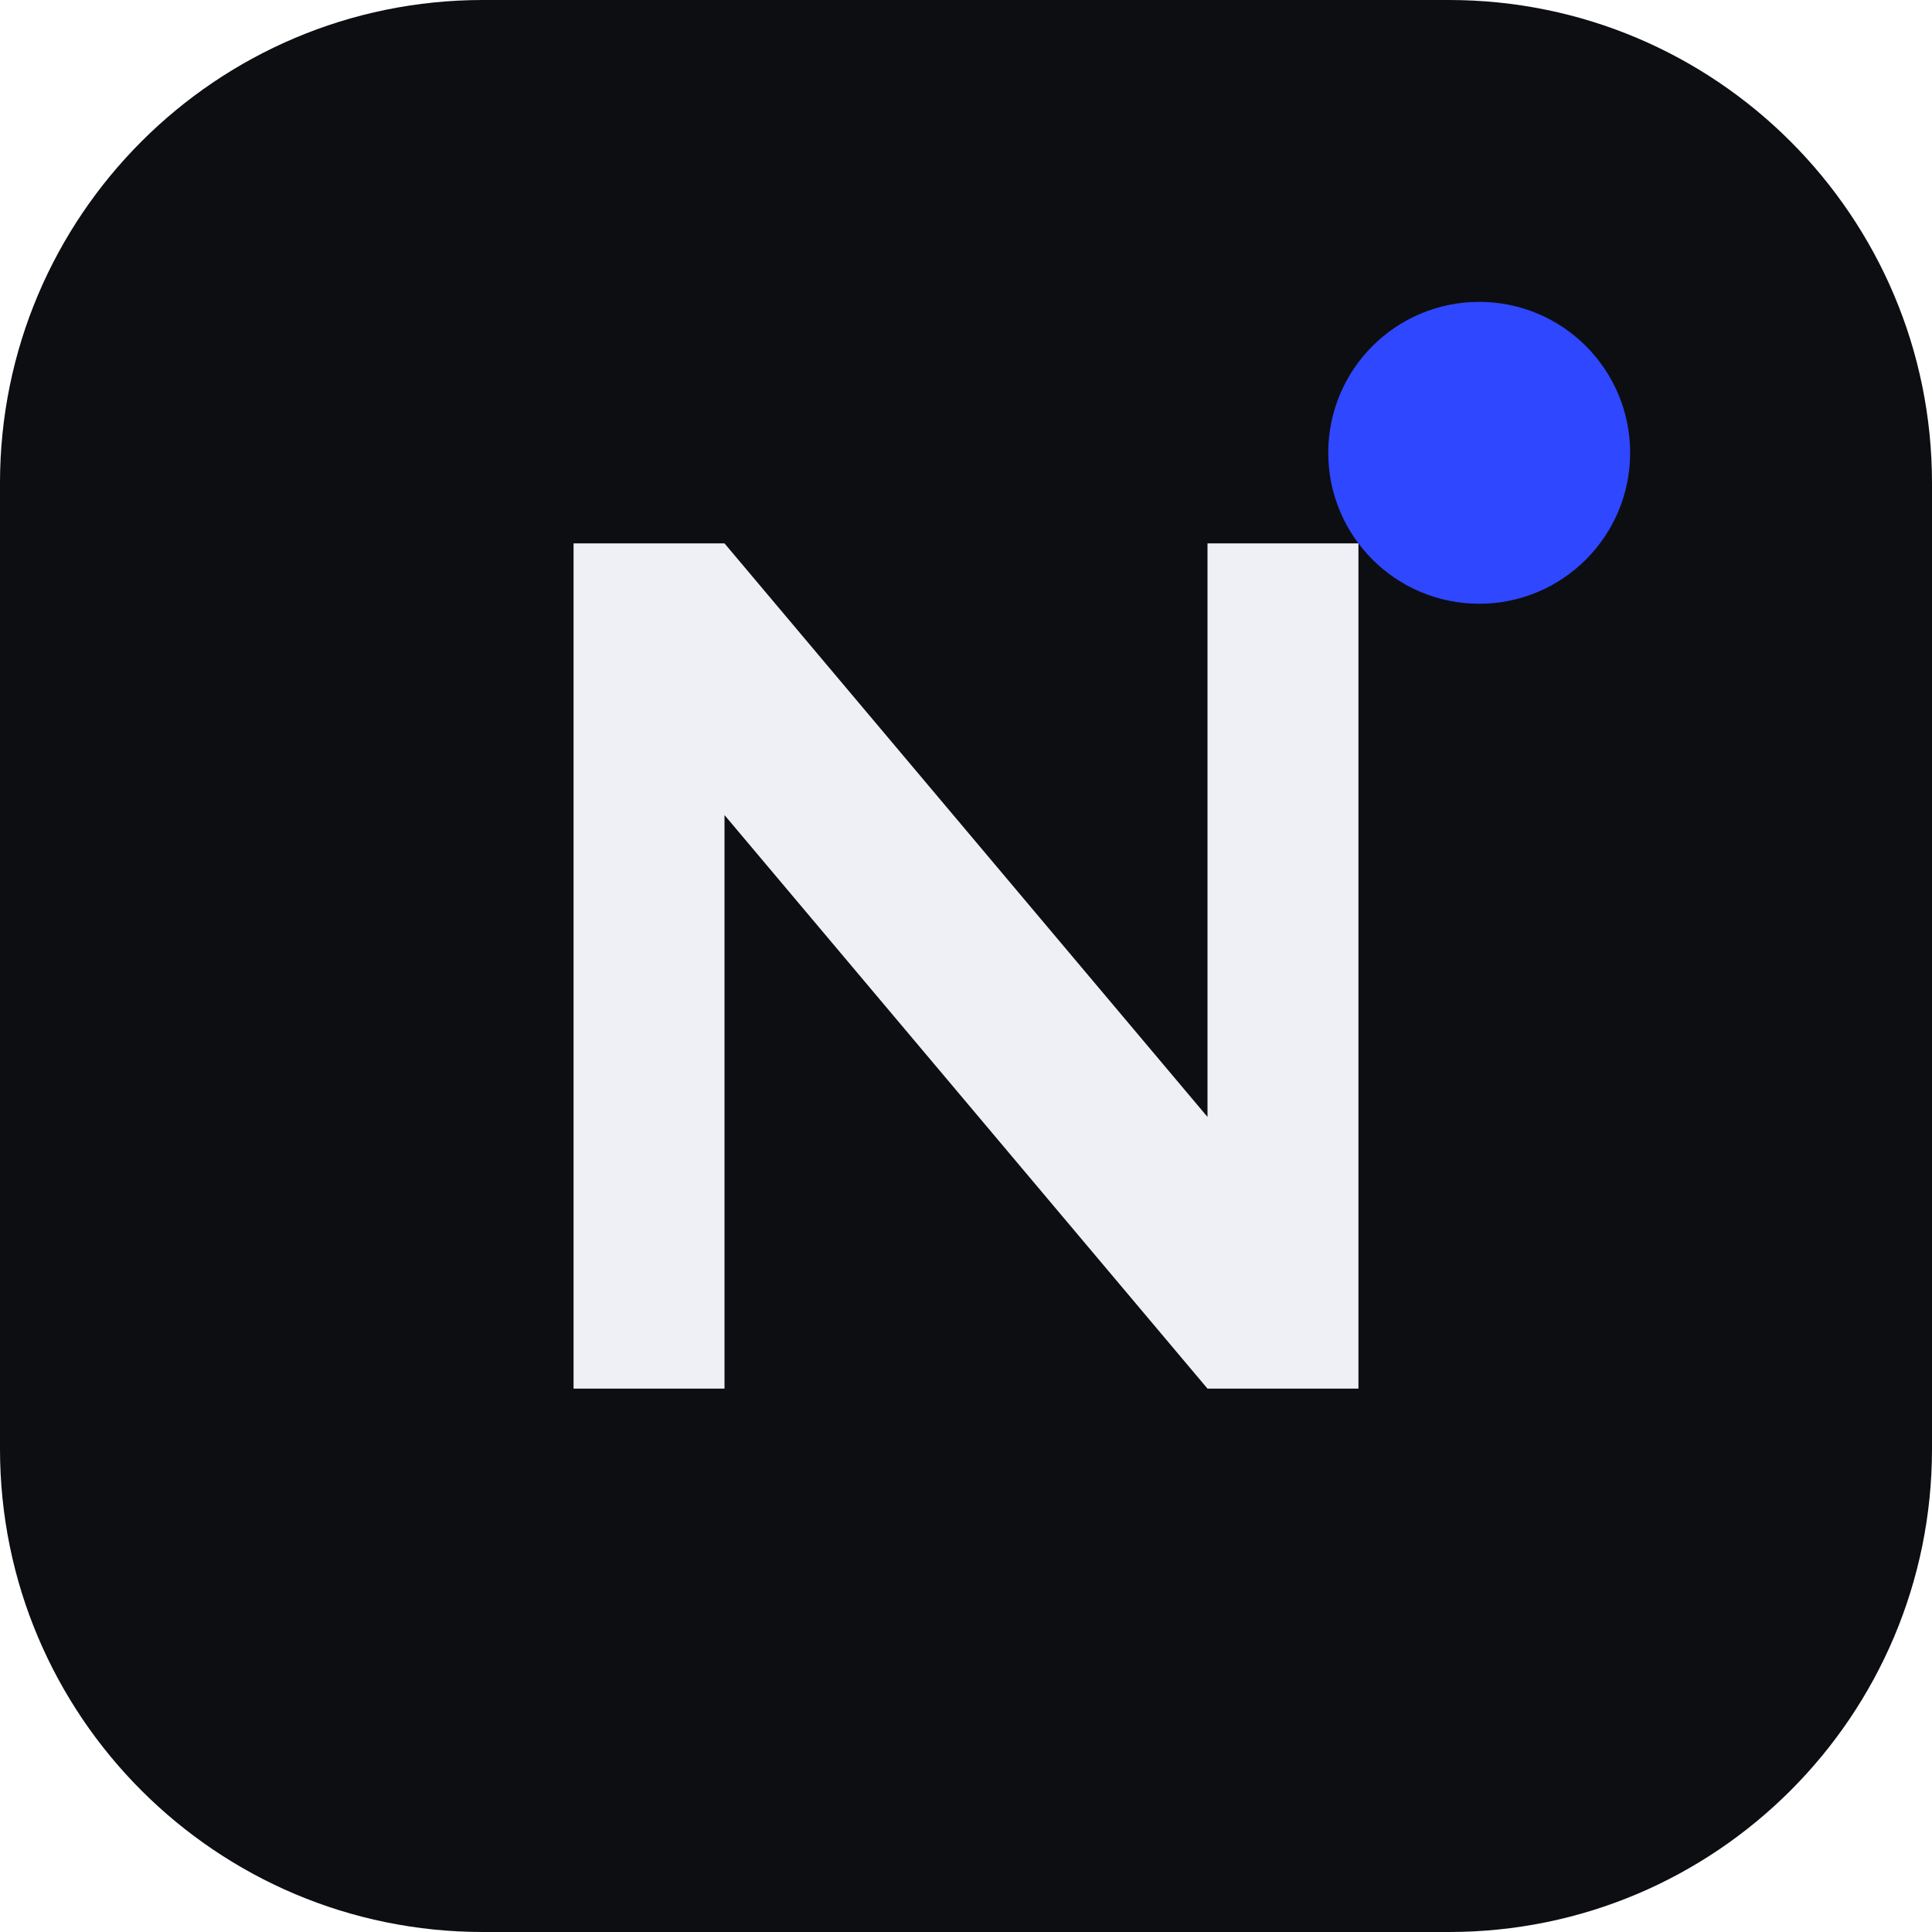
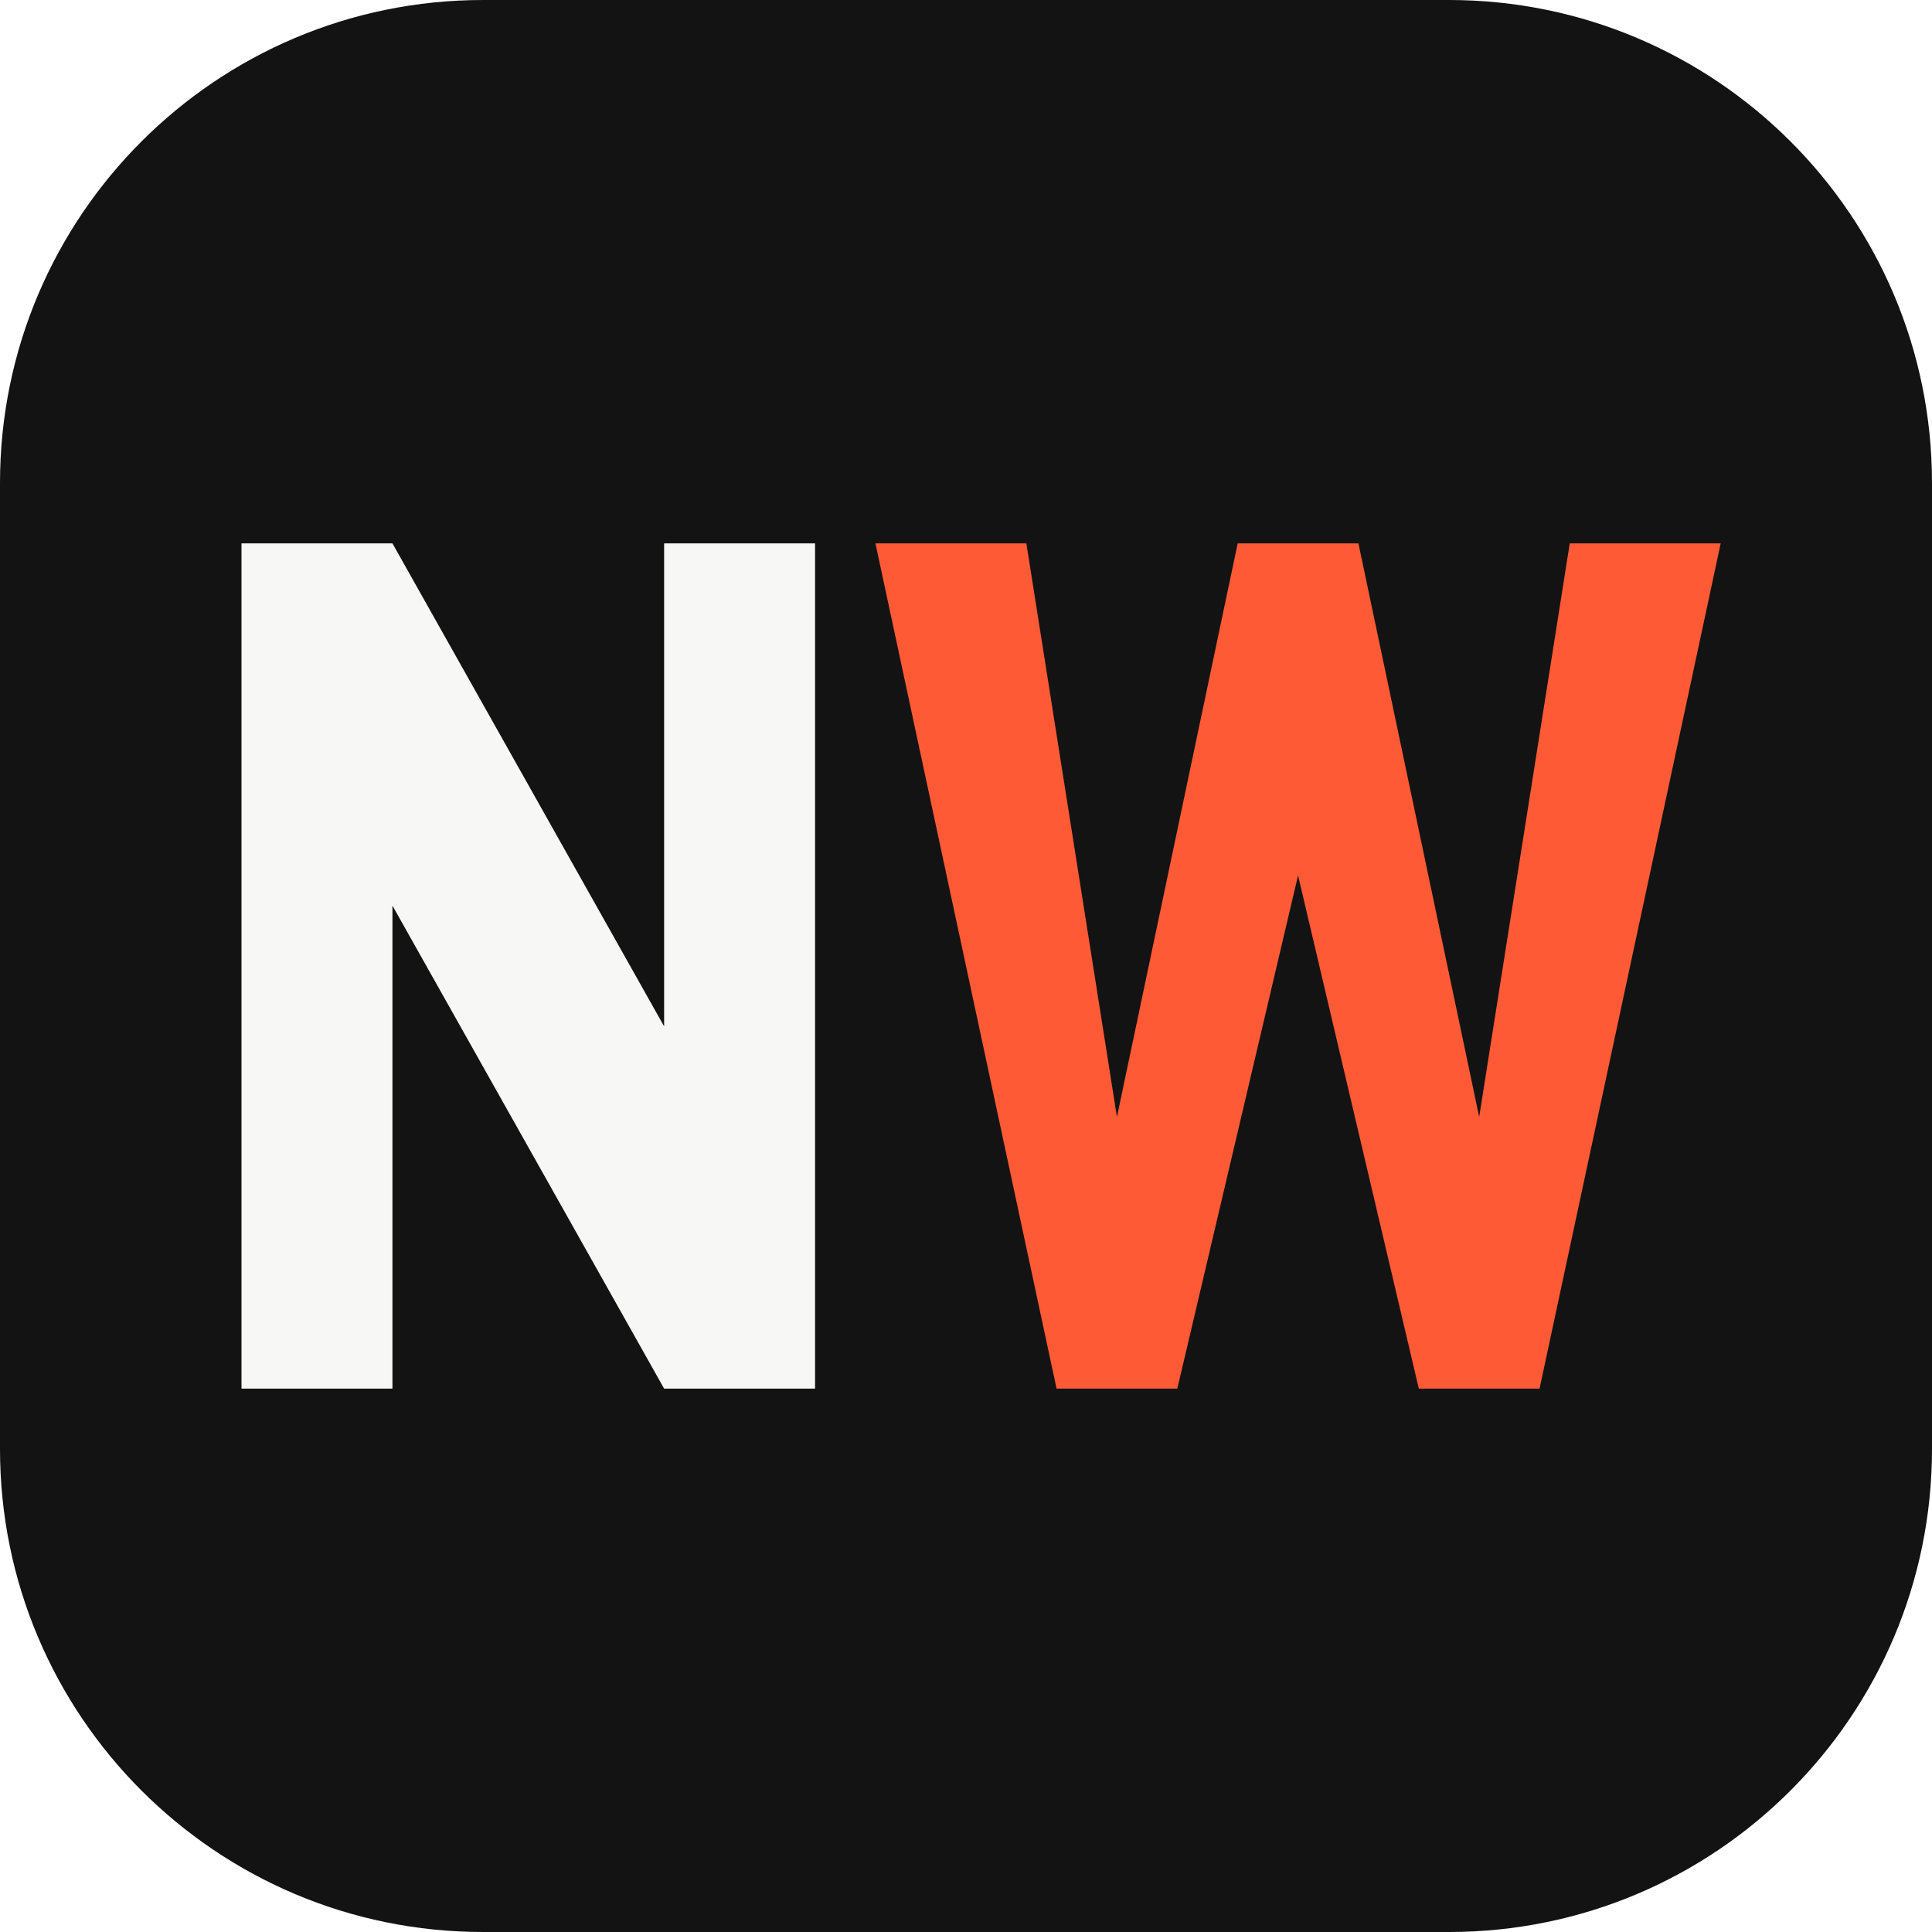
<svg xmlns="http://www.w3.org/2000/svg" viewBox="0 0 64 64">
-   <rect width="64" height="64" rx="16" fill="#0d0e12" />
-   <path d="M19 46V18h5l16 19V18h5v28h-5L24 27v19z" fill="#eef0f5" />
-   <circle cx="49" cy="15" r="5" fill="#2f47ff" />
+   <rect width="64" height="64" rx="16" fill="#131313" />
+   <path d="M8 46V18h5l9 16V18h5v28h-5l-9-16v16z" fill="#f7f7f5" />
+   <path d="M29 18h5l3 19 4-19h4l4 19 3-19h5l-6 28h-4l-4-17-4 17h-4z" fill="#ff5a36" />
</svg>
